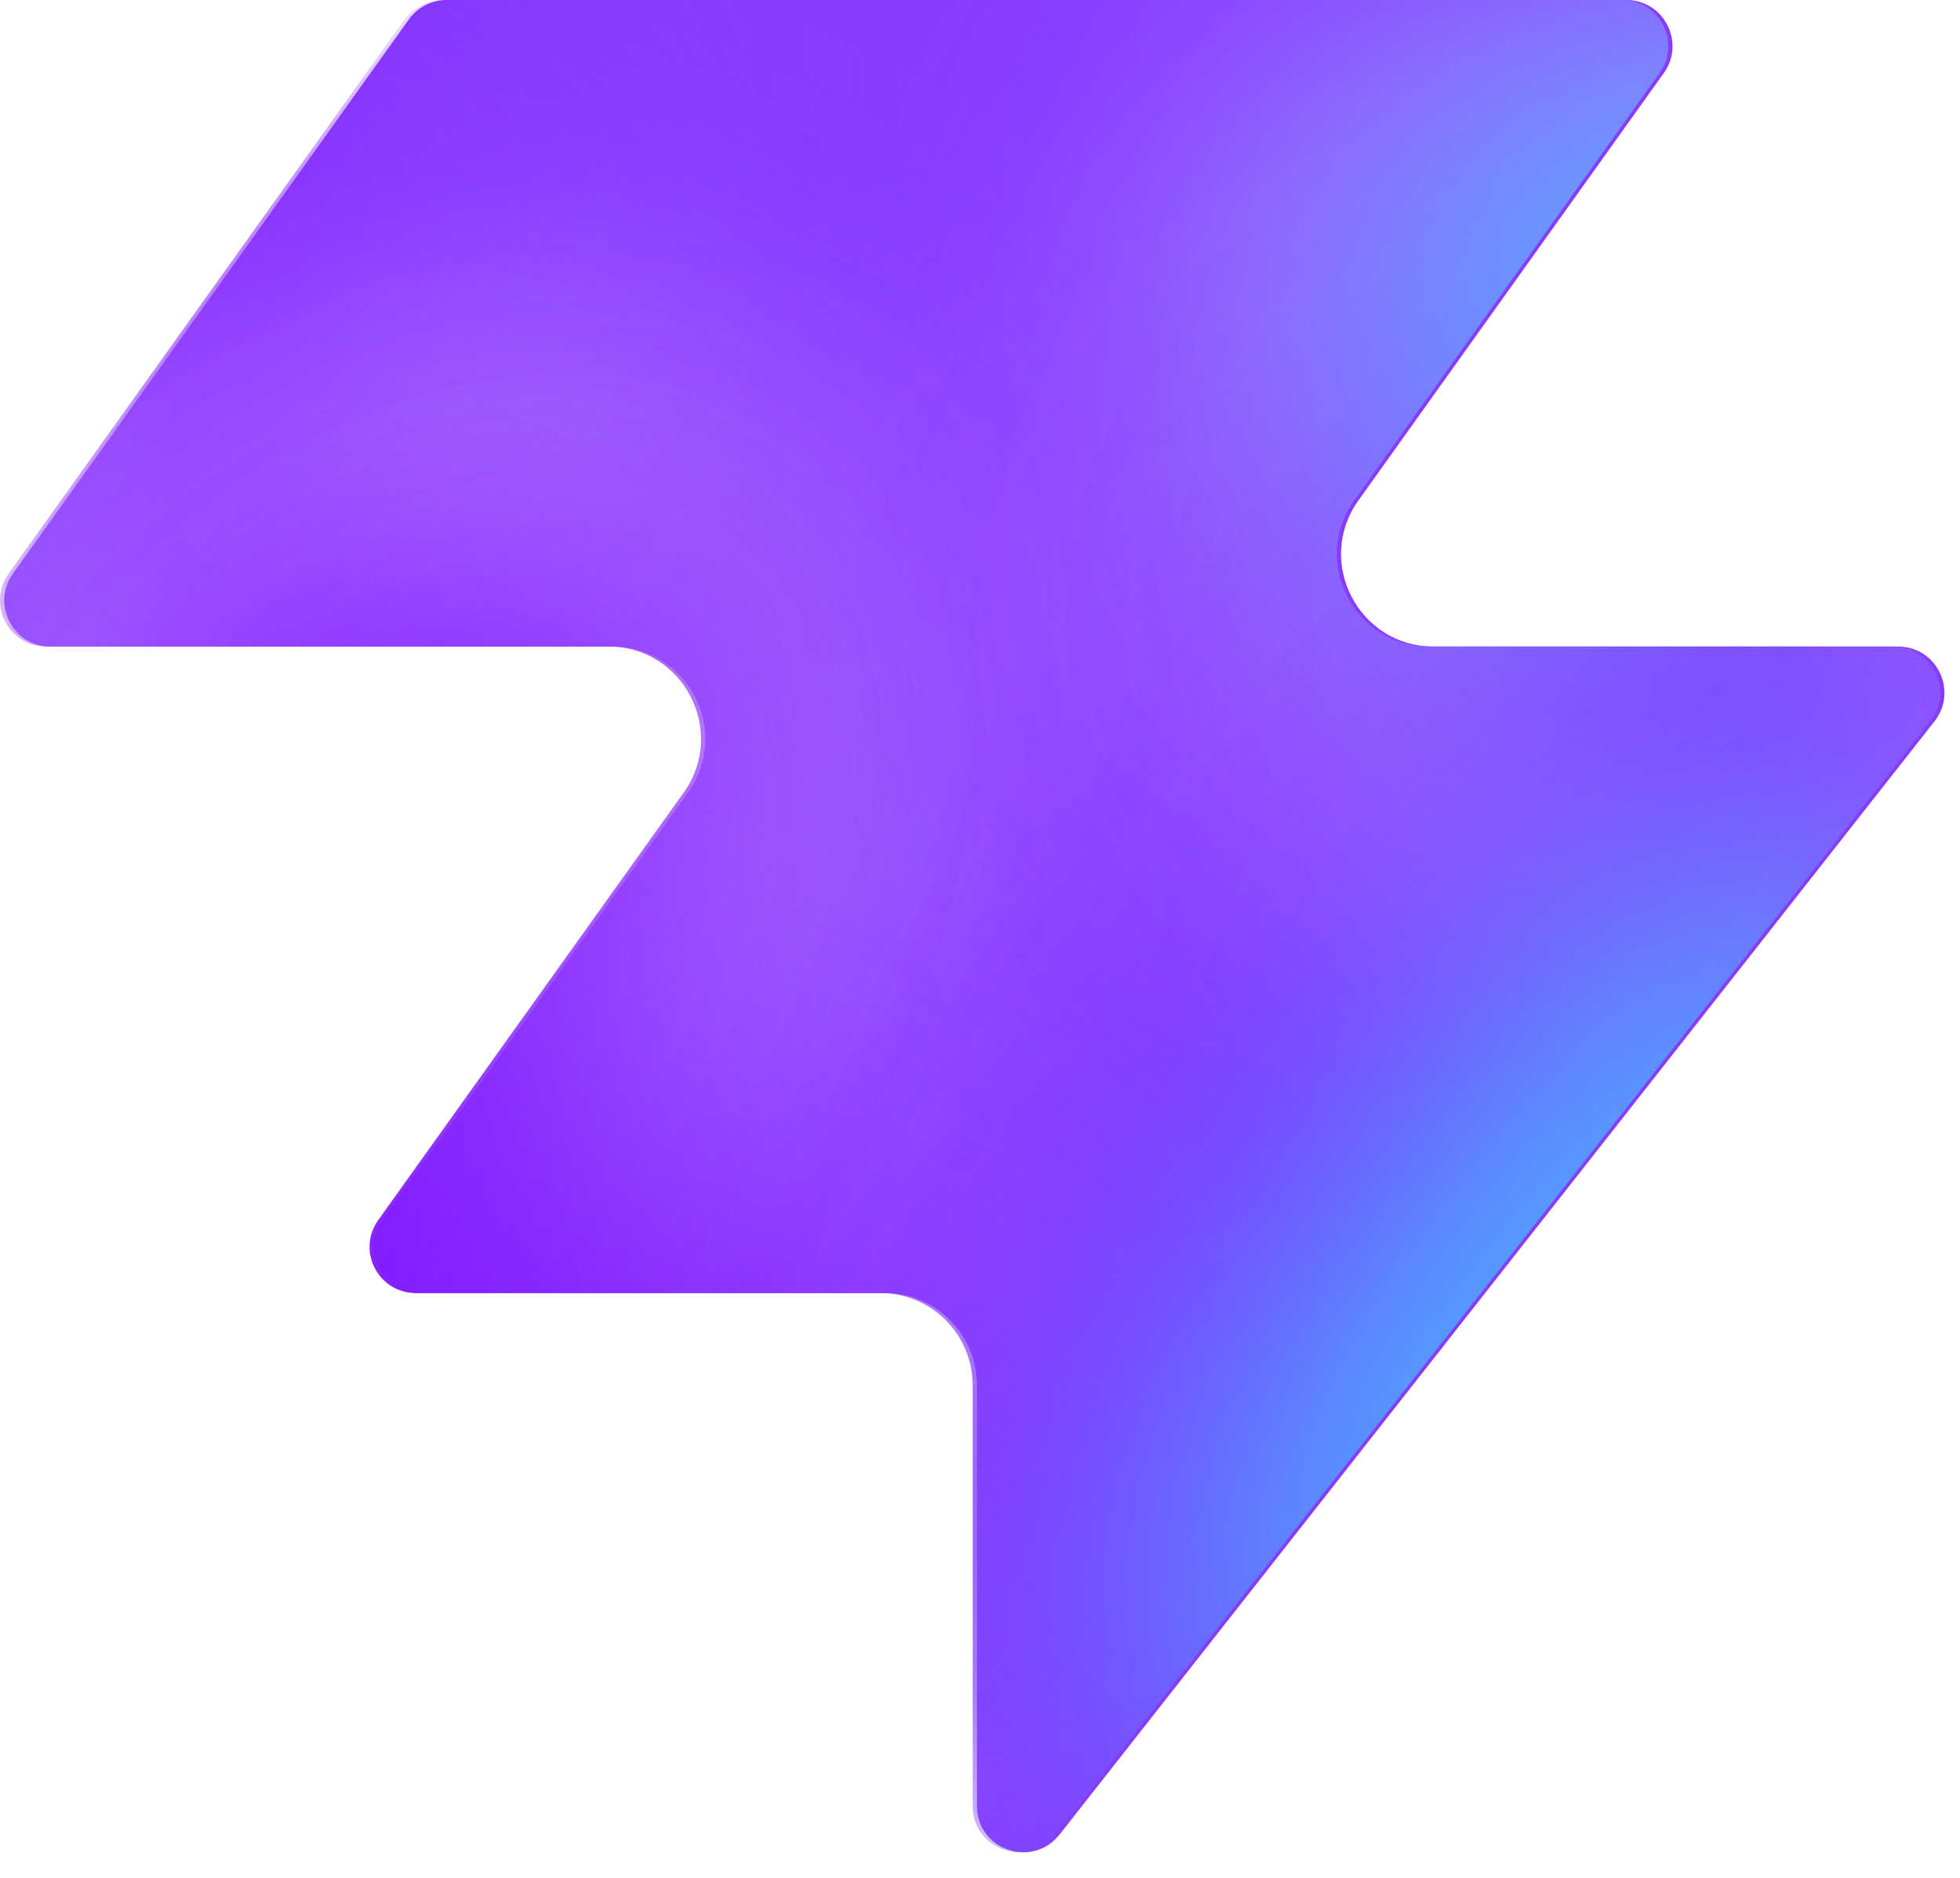
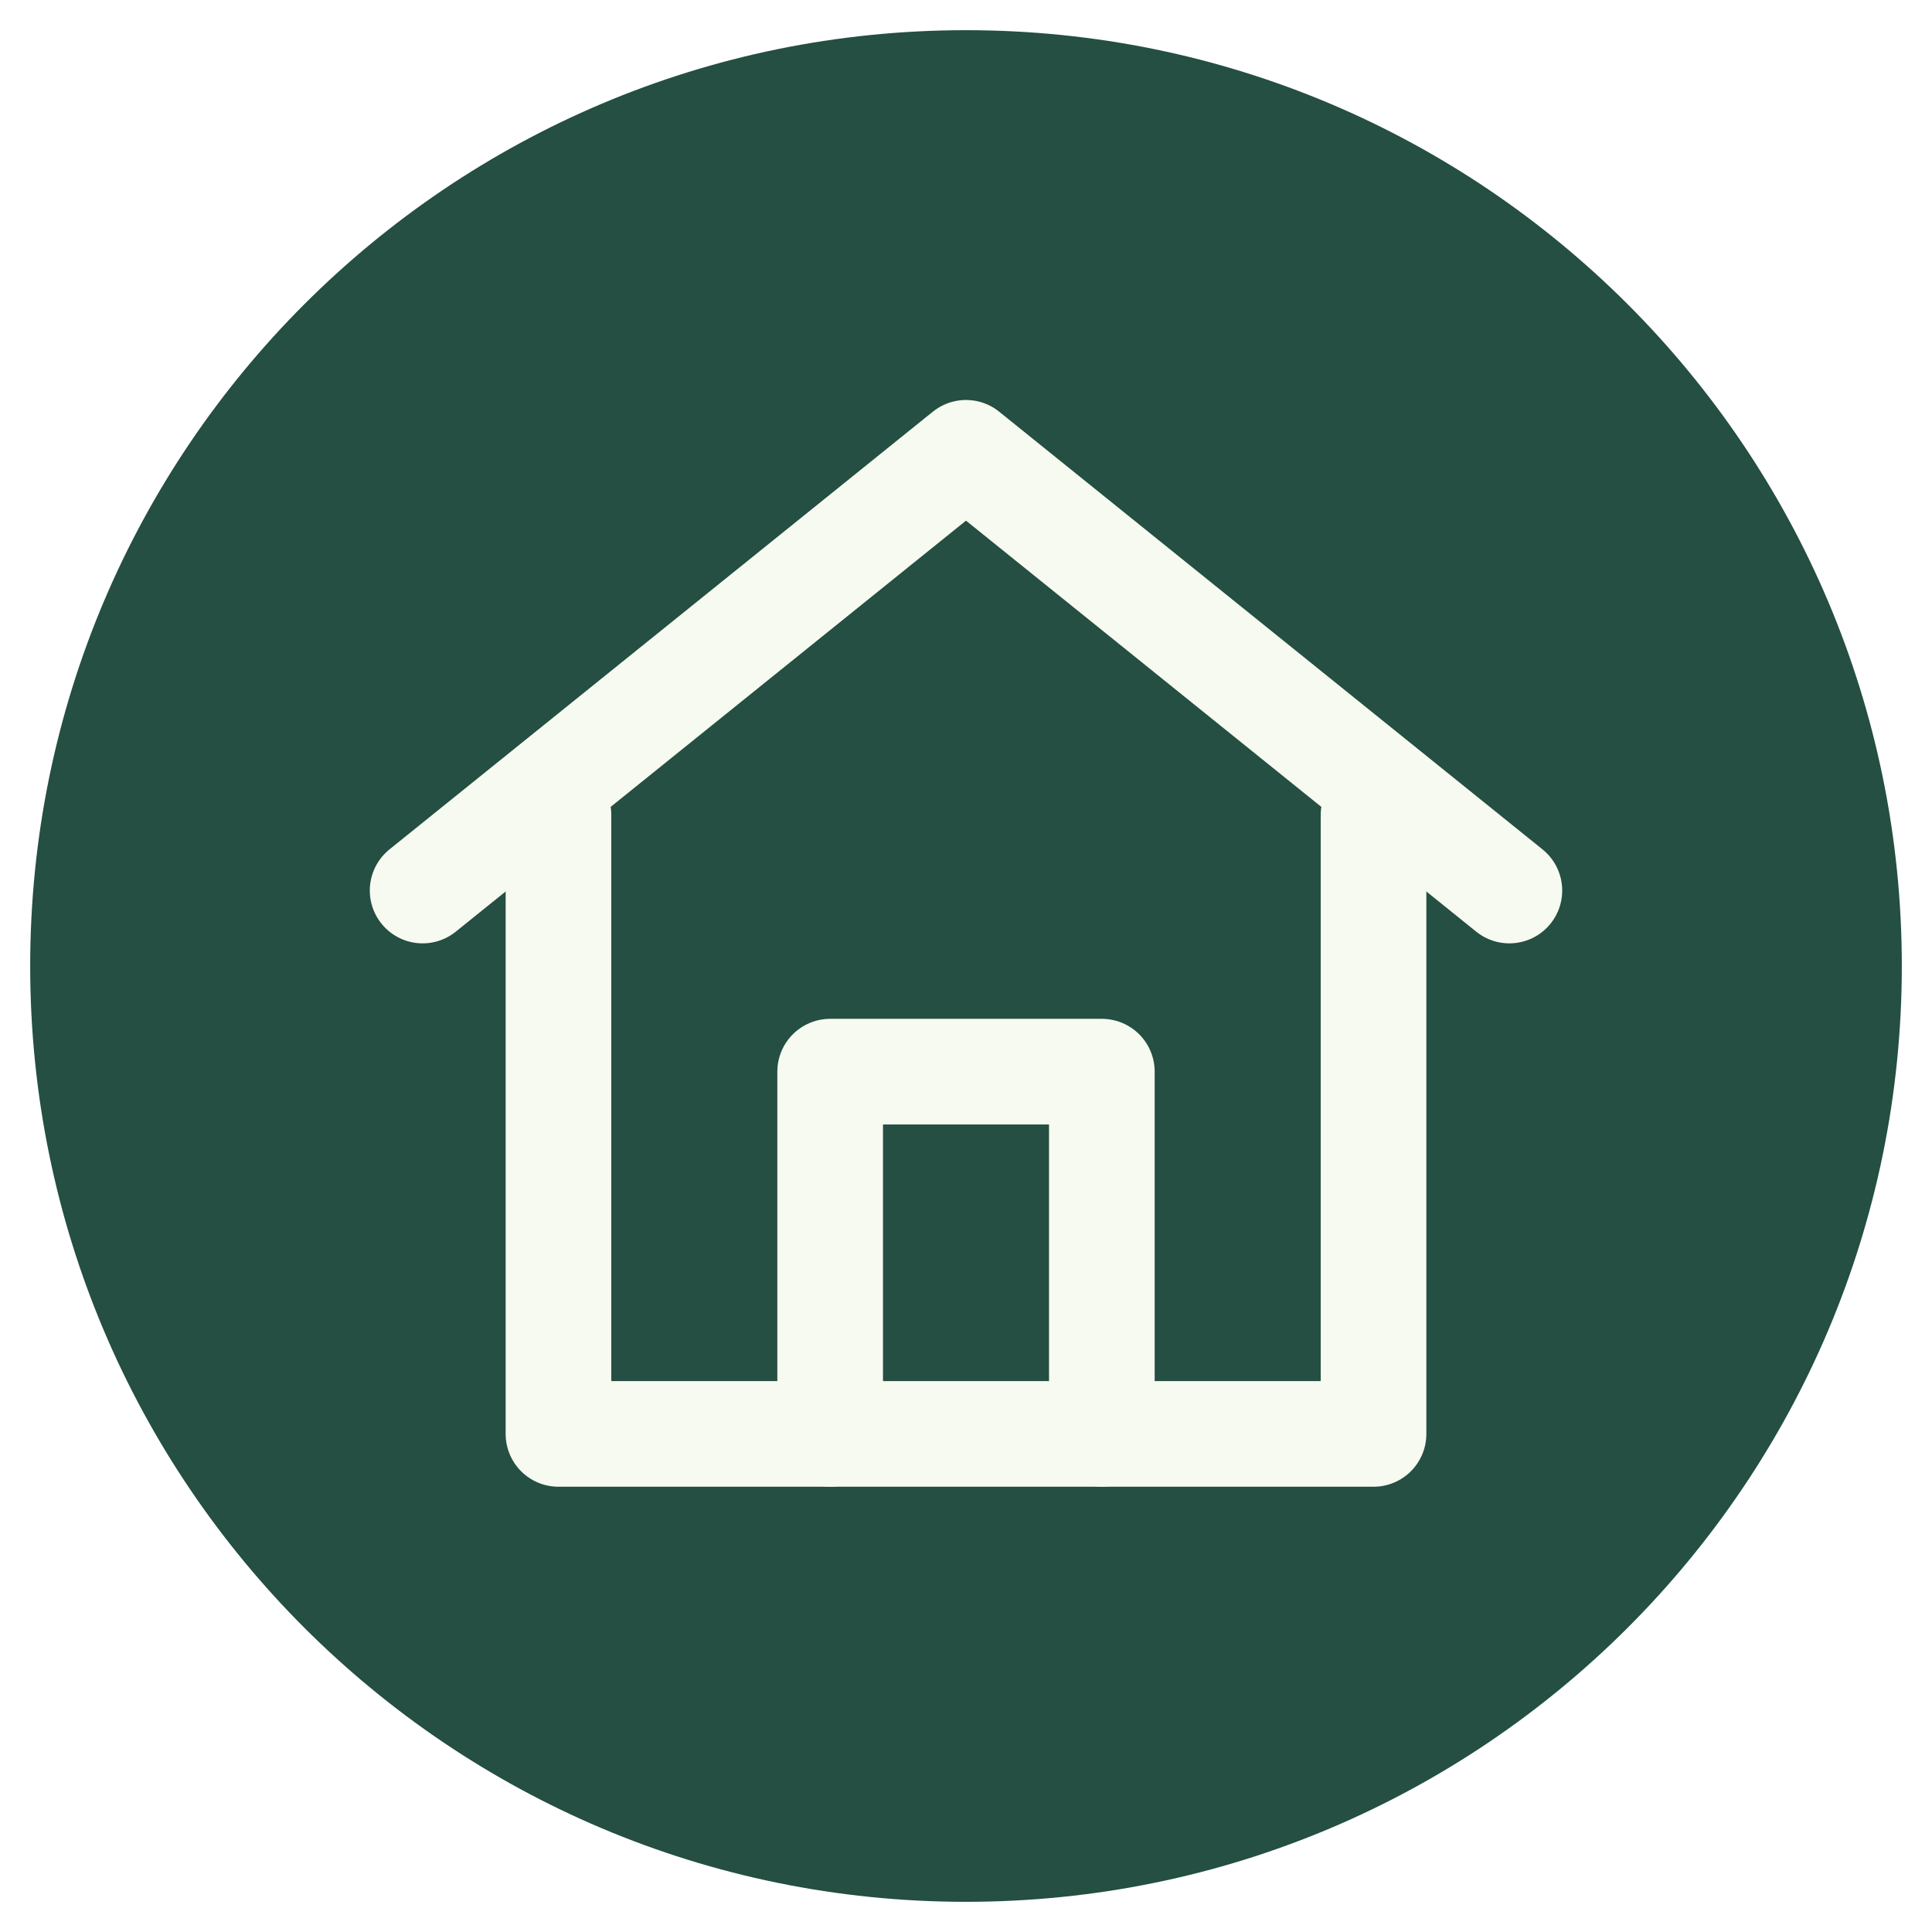
- <svg xmlns="http://www.w3.org/2000/svg" width="48" height="46" fill="none" viewBox="0 0 48 46">
-   <path fill="#863bff" d="M25.946 44.938c-.664.845-2.021.375-2.021-.698V33.937a2.26 2.26 0 0 0-2.262-2.262H10.287c-.92 0-1.456-1.04-.92-1.788l7.48-10.471c1.07-1.497 0-3.578-1.842-3.578H1.237c-.92 0-1.456-1.04-.92-1.788L10.013.474c.214-.297.556-.474.92-.474h28.894c.92 0 1.456 1.04.92 1.788l-7.48 10.471c-1.07 1.498 0 3.579 1.842 3.579h11.377c.943 0 1.473 1.088.89 1.83L25.947 44.94z" style="fill:#863bff;fill:color(display-p3 .525 .23 1);fill-opacity:1" />
-   <mask id="a" width="48" height="46" x="0" y="0" maskUnits="userSpaceOnUse" style="mask-type:alpha">
-     <path fill="#000" d="M25.842 44.938c-.664.844-2.021.375-2.021-.698V33.937a2.26 2.26 0 0 0-2.262-2.262H10.183c-.92 0-1.456-1.04-.92-1.788l7.48-10.471c1.07-1.498 0-3.579-1.842-3.579H1.133c-.92 0-1.456-1.04-.92-1.787L9.91.473c.214-.297.556-.474.92-.474h28.894c.92 0 1.456 1.04.92 1.788l-7.48 10.471c-1.07 1.498 0 3.578 1.842 3.578h11.377c.943 0 1.473 1.088.89 1.832L25.843 44.94z" style="fill:#000;fill-opacity:1" />
-   </mask>
-   <g mask="url(#a)">
-     <g filter="url(#b)">
-       <ellipse cx="5.508" cy="14.704" fill="#ede6ff" rx="5.508" ry="14.704" style="fill:#ede6ff;fill:color(display-p3 .927 .903 1);fill-opacity:1" transform="matrix(.00324 1 1 -.00324 -4.47 31.516)" />
-     </g>
-     <g filter="url(#c)">
-       <ellipse cx="10.399" cy="29.851" fill="#ede6ff" rx="10.399" ry="29.851" style="fill:#ede6ff;fill:color(display-p3 .927 .903 1);fill-opacity:1" transform="matrix(.00324 1 1 -.00324 -39.328 7.883)" />
-     </g>
-     <g filter="url(#d)">
-       <ellipse cx="5.508" cy="30.487" fill="#7e14ff" rx="5.508" ry="30.487" style="fill:#7e14ff;fill:color(display-p3 .492 .077 1);fill-opacity:1" transform="rotate(89.814 -25.913 -14.639)scale(1 -1)" />
-     </g>
-     <g filter="url(#e)">
-       <ellipse cx="5.508" cy="30.599" fill="#7e14ff" rx="5.508" ry="30.599" style="fill:#7e14ff;fill:color(display-p3 .492 .077 1);fill-opacity:1" transform="rotate(89.814 -32.644 -3.334)scale(1 -1)" />
-     </g>
-     <g filter="url(#f)">
-       <ellipse cx="5.508" cy="30.599" fill="#7e14ff" rx="5.508" ry="30.599" style="fill:#7e14ff;fill:color(display-p3 .492 .077 1);fill-opacity:1" transform="matrix(.00324 1 1 -.00324 -34.34 30.47)" />
-     </g>
-     <g filter="url(#g)">
-       <ellipse cx="14.072" cy="22.078" fill="#ede6ff" rx="14.072" ry="22.078" style="fill:#ede6ff;fill:color(display-p3 .927 .903 1);fill-opacity:1" transform="rotate(93.35 24.506 48.493)scale(-1 1)" />
-     </g>
-     <g filter="url(#h)">
-       <ellipse cx="3.47" cy="21.501" fill="#7e14ff" rx="3.47" ry="21.501" style="fill:#7e14ff;fill:color(display-p3 .492 .077 1);fill-opacity:1" transform="rotate(89.009 28.708 47.59)scale(-1 1)" />
-     </g>
-     <g filter="url(#i)">
-       <ellipse cx="3.47" cy="21.501" fill="#7e14ff" rx="3.47" ry="21.501" style="fill:#7e14ff;fill:color(display-p3 .492 .077 1);fill-opacity:1" transform="rotate(89.009 28.708 47.59)scale(-1 1)" />
-     </g>
-     <g filter="url(#j)">
-       <ellipse cx=".387" cy="8.972" fill="#7e14ff" rx="4.407" ry="29.108" style="fill:#7e14ff;fill:color(display-p3 .492 .077 1);fill-opacity:1" transform="rotate(39.51 .387 8.972)" />
-     </g>
-     <g filter="url(#k)">
-       <ellipse cx="47.523" cy="-6.092" fill="#7e14ff" rx="4.407" ry="29.108" style="fill:#7e14ff;fill:color(display-p3 .492 .077 1);fill-opacity:1" transform="rotate(37.892 47.523 -6.092)" />
-     </g>
-     <g filter="url(#l)">
-       <ellipse cx="41.412" cy="6.333" fill="#47bfff" rx="5.971" ry="9.665" style="fill:#47bfff;fill:color(display-p3 .28 .748 1);fill-opacity:1" transform="rotate(37.892 41.412 6.333)" />
-     </g>
-     <g filter="url(#m)">
-       <ellipse cx="-1.879" cy="38.332" fill="#7e14ff" rx="4.407" ry="29.108" style="fill:#7e14ff;fill:color(display-p3 .492 .077 1);fill-opacity:1" transform="rotate(37.892 -1.88 38.332)" />
-     </g>
-     <g filter="url(#n)">
-       <ellipse cx="-1.879" cy="38.332" fill="#7e14ff" rx="4.407" ry="29.108" style="fill:#7e14ff;fill:color(display-p3 .492 .077 1);fill-opacity:1" transform="rotate(37.892 -1.88 38.332)" />
-     </g>
-     <g filter="url(#o)">
-       <ellipse cx="35.651" cy="29.907" fill="#7e14ff" rx="4.407" ry="29.108" style="fill:#7e14ff;fill:color(display-p3 .492 .077 1);fill-opacity:1" transform="rotate(37.892 35.651 29.907)" />
-     </g>
-     <g filter="url(#p)">
-       <ellipse cx="38.418" cy="32.4" fill="#47bfff" rx="5.971" ry="15.297" style="fill:#47bfff;fill:color(display-p3 .28 .748 1);fill-opacity:1" transform="rotate(37.892 38.418 32.4)" />
-     </g>
+ <svg xmlns="http://www.w3.org/2000/svg" viewBox="0 0 64 64">
+   <circle cx="32" cy="32" r="31" fill="#244f42" />
+   <g fill="none" stroke="#f7faf0" stroke-width="3.5" stroke-linecap="round" stroke-linejoin="round">
+     <path d="M14 29.5 32 15l18 14.5" />
+     <path d="M18.5 27v20.5h27V27" />
+     <path d="M27.5 47.5v-12h9v12" />
  </g>
-   <defs>
-     <filter id="b" width="60.045" height="41.654" x="-19.77" y="16.149" color-interpolation-filters="sRGB" filterUnits="userSpaceOnUse">
-       <feFlood flood-opacity="0" result="BackgroundImageFix" />
-       <feBlend in="SourceGraphic" in2="BackgroundImageFix" result="shape" />
-       <feGaussianBlur result="effect1_foregroundBlur_2002_17158" stdDeviation="7.659" />
-     </filter>
-     <filter id="c" width="90.34" height="51.437" x="-54.613" y="-7.533" color-interpolation-filters="sRGB" filterUnits="userSpaceOnUse">
-       <feFlood flood-opacity="0" result="BackgroundImageFix" />
-       <feBlend in="SourceGraphic" in2="BackgroundImageFix" result="shape" />
-       <feGaussianBlur result="effect1_foregroundBlur_2002_17158" stdDeviation="7.659" />
-     </filter>
-     <filter id="d" width="79.355" height="29.4" x="-49.64" y="2.03" color-interpolation-filters="sRGB" filterUnits="userSpaceOnUse">
-       <feFlood flood-opacity="0" result="BackgroundImageFix" />
-       <feBlend in="SourceGraphic" in2="BackgroundImageFix" result="shape" />
-       <feGaussianBlur result="effect1_foregroundBlur_2002_17158" stdDeviation="4.596" />
-     </filter>
-     <filter id="e" width="79.579" height="29.4" x="-45.045" y="20.029" color-interpolation-filters="sRGB" filterUnits="userSpaceOnUse">
-       <feFlood flood-opacity="0" result="BackgroundImageFix" />
-       <feBlend in="SourceGraphic" in2="BackgroundImageFix" result="shape" />
-       <feGaussianBlur result="effect1_foregroundBlur_2002_17158" stdDeviation="4.596" />
-     </filter>
-     <filter id="f" width="79.579" height="29.4" x="-43.513" y="21.178" color-interpolation-filters="sRGB" filterUnits="userSpaceOnUse">
-       <feFlood flood-opacity="0" result="BackgroundImageFix" />
-       <feBlend in="SourceGraphic" in2="BackgroundImageFix" result="shape" />
-       <feGaussianBlur result="effect1_foregroundBlur_2002_17158" stdDeviation="4.596" />
-     </filter>
-     <filter id="g" width="74.749" height="58.852" x="15.756" y="-17.901" color-interpolation-filters="sRGB" filterUnits="userSpaceOnUse">
-       <feFlood flood-opacity="0" result="BackgroundImageFix" />
-       <feBlend in="SourceGraphic" in2="BackgroundImageFix" result="shape" />
-       <feGaussianBlur result="effect1_foregroundBlur_2002_17158" stdDeviation="7.659" />
-     </filter>
-     <filter id="h" width="61.377" height="25.362" x="23.548" y="2.284" color-interpolation-filters="sRGB" filterUnits="userSpaceOnUse">
-       <feFlood flood-opacity="0" result="BackgroundImageFix" />
-       <feBlend in="SourceGraphic" in2="BackgroundImageFix" result="shape" />
-       <feGaussianBlur result="effect1_foregroundBlur_2002_17158" stdDeviation="4.596" />
-     </filter>
-     <filter id="i" width="61.377" height="25.362" x="23.548" y="2.284" color-interpolation-filters="sRGB" filterUnits="userSpaceOnUse">
-       <feFlood flood-opacity="0" result="BackgroundImageFix" />
-       <feBlend in="SourceGraphic" in2="BackgroundImageFix" result="shape" />
-       <feGaussianBlur result="effect1_foregroundBlur_2002_17158" stdDeviation="4.596" />
-     </filter>
-     <filter id="j" width="56.045" height="63.649" x="-27.636" y="-22.853" color-interpolation-filters="sRGB" filterUnits="userSpaceOnUse">
-       <feFlood flood-opacity="0" result="BackgroundImageFix" />
-       <feBlend in="SourceGraphic" in2="BackgroundImageFix" result="shape" />
-       <feGaussianBlur result="effect1_foregroundBlur_2002_17158" stdDeviation="4.596" />
-     </filter>
-     <filter id="k" width="54.814" height="64.646" x="20.116" y="-38.415" color-interpolation-filters="sRGB" filterUnits="userSpaceOnUse">
-       <feFlood flood-opacity="0" result="BackgroundImageFix" />
-       <feBlend in="SourceGraphic" in2="BackgroundImageFix" result="shape" />
-       <feGaussianBlur result="effect1_foregroundBlur_2002_17158" stdDeviation="4.596" />
-     </filter>
-     <filter id="l" width="33.541" height="35.313" x="24.641" y="-11.323" color-interpolation-filters="sRGB" filterUnits="userSpaceOnUse">
-       <feFlood flood-opacity="0" result="BackgroundImageFix" />
-       <feBlend in="SourceGraphic" in2="BackgroundImageFix" result="shape" />
-       <feGaussianBlur result="effect1_foregroundBlur_2002_17158" stdDeviation="4.596" />
-     </filter>
-     <filter id="m" width="54.814" height="64.646" x="-29.286" y="6.009" color-interpolation-filters="sRGB" filterUnits="userSpaceOnUse">
-       <feFlood flood-opacity="0" result="BackgroundImageFix" />
-       <feBlend in="SourceGraphic" in2="BackgroundImageFix" result="shape" />
-       <feGaussianBlur result="effect1_foregroundBlur_2002_17158" stdDeviation="4.596" />
-     </filter>
-     <filter id="n" width="54.814" height="64.646" x="-29.286" y="6.009" color-interpolation-filters="sRGB" filterUnits="userSpaceOnUse">
-       <feFlood flood-opacity="0" result="BackgroundImageFix" />
-       <feBlend in="SourceGraphic" in2="BackgroundImageFix" result="shape" />
-       <feGaussianBlur result="effect1_foregroundBlur_2002_17158" stdDeviation="4.596" />
-     </filter>
-     <filter id="o" width="54.814" height="64.646" x="8.244" y="-2.416" color-interpolation-filters="sRGB" filterUnits="userSpaceOnUse">
-       <feFlood flood-opacity="0" result="BackgroundImageFix" />
-       <feBlend in="SourceGraphic" in2="BackgroundImageFix" result="shape" />
-       <feGaussianBlur result="effect1_foregroundBlur_2002_17158" stdDeviation="4.596" />
-     </filter>
-     <filter id="p" width="39.409" height="43.623" x="18.713" y="10.588" color-interpolation-filters="sRGB" filterUnits="userSpaceOnUse">
-       <feFlood flood-opacity="0" result="BackgroundImageFix" />
-       <feBlend in="SourceGraphic" in2="BackgroundImageFix" result="shape" />
-       <feGaussianBlur result="effect1_foregroundBlur_2002_17158" stdDeviation="4.596" />
-     </filter>
-   </defs>
</svg>
